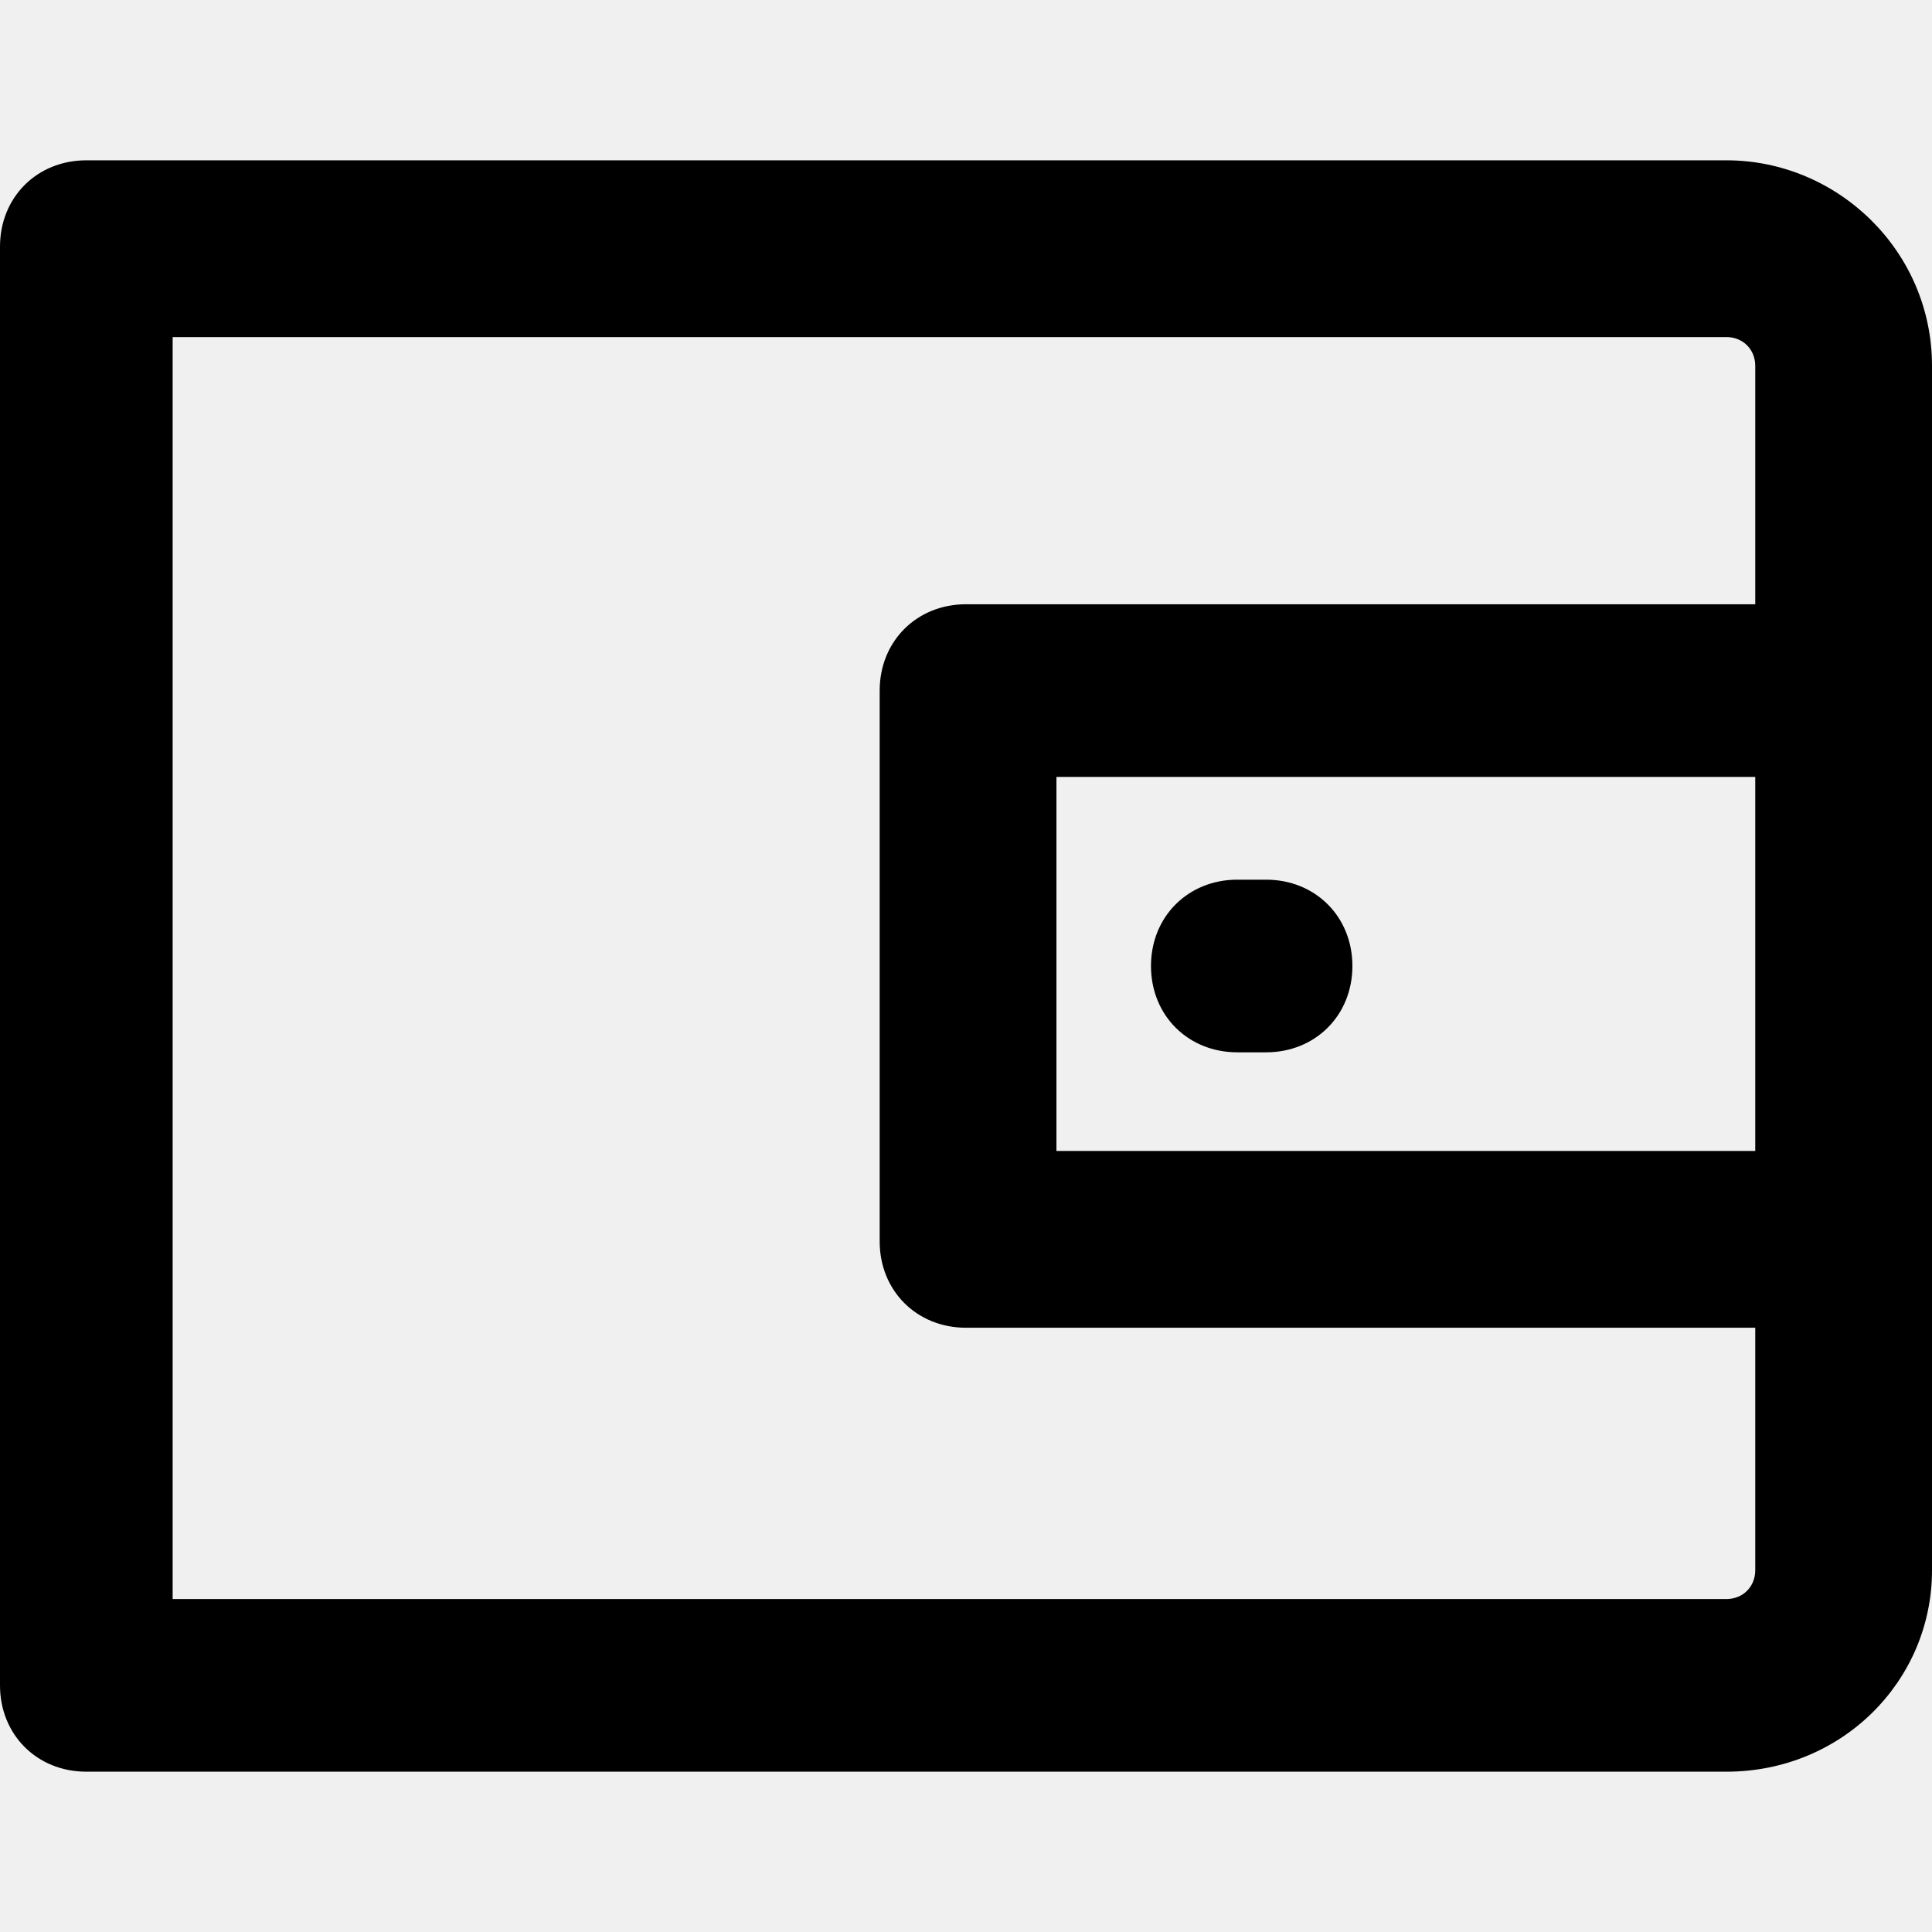
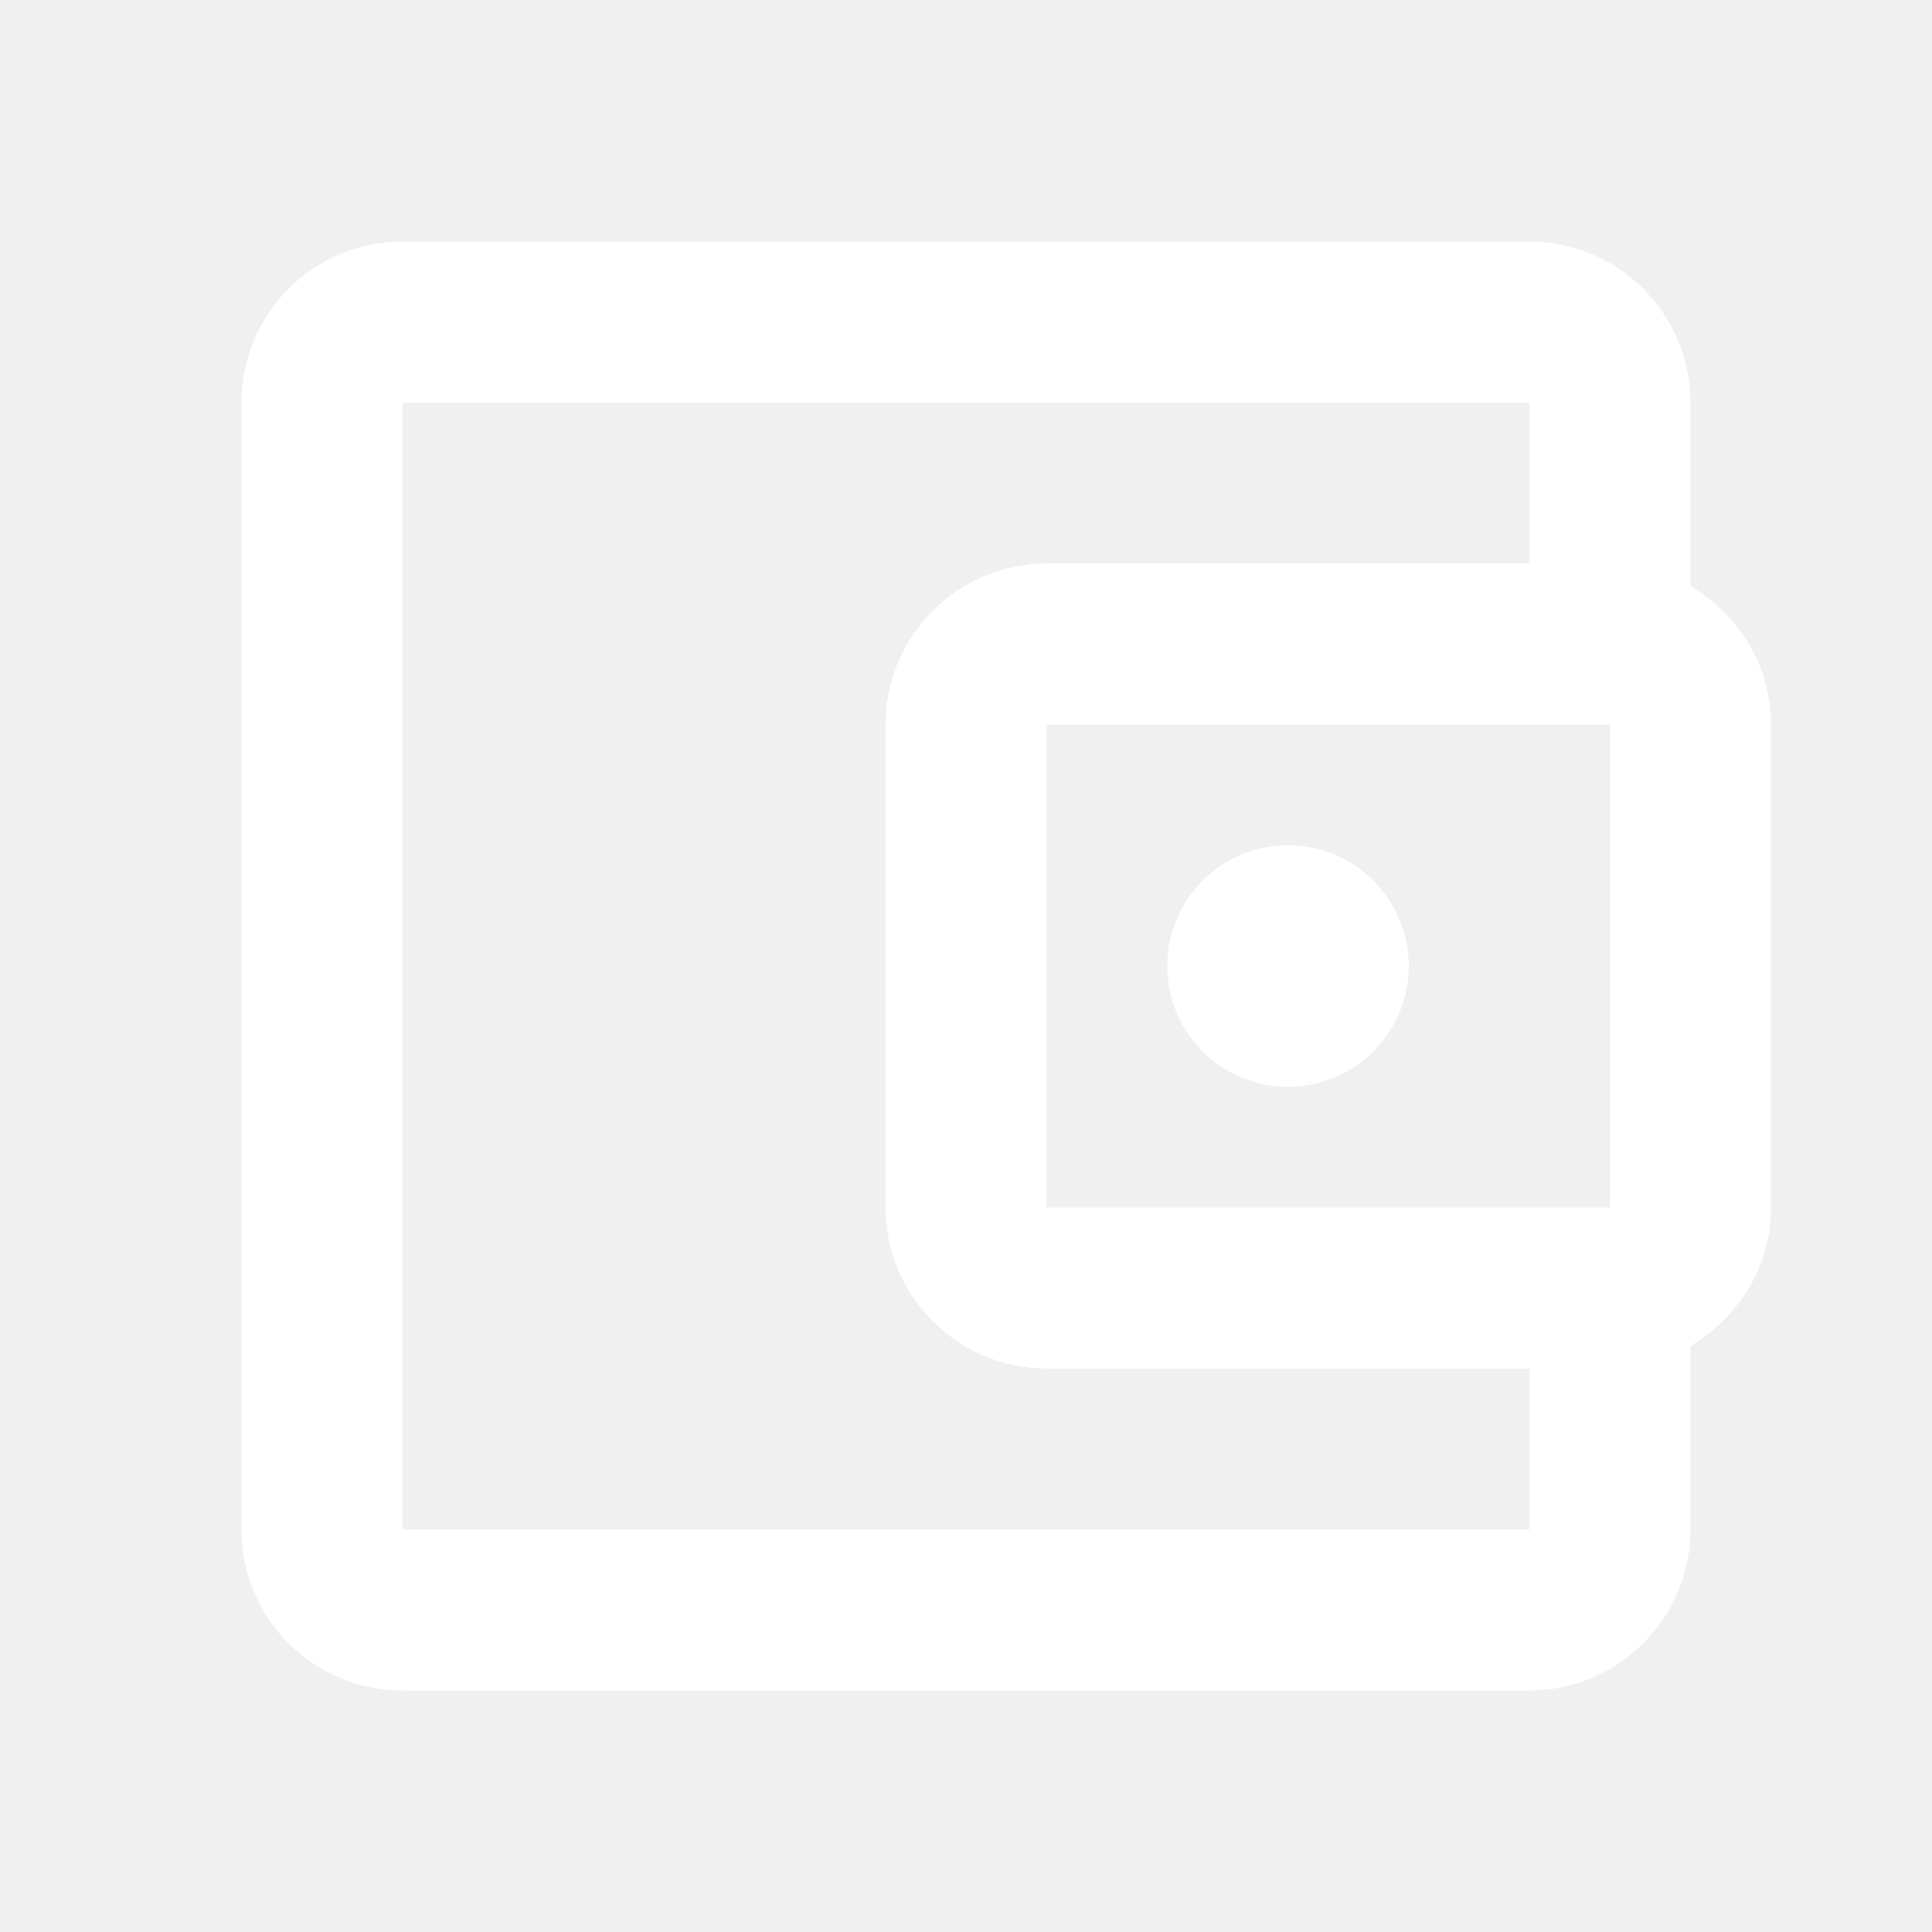
- <svg xmlns="http://www.w3.org/2000/svg" fill="#000000" height="800px" width="800px" version="1.1" id="Layer_1" viewBox="0 0 501.333 501.333" xml:space="preserve">
-   <g>
-     <g>
-       <path d="M448,41.6H22.4C9.6,41.6,0,51.2,0,64v373.333c0,12.8,9.6,22.4,22.4,22.4H448c29.867,0,53.333-23.467,53.333-52.267V94.934    C501.333,65.067,476.8,41.6,448,41.6z M455.467,298.667H274.134V201.6h181.333V298.667z M455.467,156.8h-204.8    c-12.8,0-22.4,9.6-22.4,22.4v142.933c0,12.8,9.6,22.4,22.4,22.4h204.8v62.933c0,4.267-3.2,7.467-7.467,7.467H44.8V87.466H448    c4.267,0,7.467,3.2,7.467,7.467V156.8z" />
-     </g>
+ <svg xmlns="http://www.w3.org/2000/svg" width="24" height="24" viewBox="0 0 24 24" fill="none">
+   <g clip-path="url(#clip0_6_125)">
+     {/* 將 fill="#222222" 改為 fill="#FFFFFF" */}
+     <path d="M21 7.28V5C21 3.9 20.1 3 19 3H5C3.89 3 3 3.9 3 5V19C3 20.1 3.89 21 5 21H19C20.1 21 21 20.1 21 19V16.72C21.59 16.37 22 15.74 22 15V9C22 8.26 21.59 7.63 21 7.28ZM20 9V15H13V9H20ZM5 19V5H19V7H13C11.9 7 11 7.9 11 9V15C11 16.1 11.9 17 13 17H19V19H5Z" fill="#FFFFFF" />
+     <path d="M16 13.5C16.828 13.5 17.5 12.828 17.5 12C17.5 11.172 16.828 10.5 16 10.5C15.172 10.5 14.5 11.172 14.5 12C14.5 12.828 15.172 13.5 16 13.5Z" fill="#FFFFFF" />
  </g>
-   <g>
-     <g>
-       <path d="M328.534,228.267h-7.467c-12.8,0-22.4,9.6-22.4,22.4c0,12.8,9.6,22.4,22.4,22.4h7.467c12.8,0,22.4-9.6,22.4-22.4    C350.934,237.867,341.334,228.267,328.534,228.267z" />
-     </g>
-   </g>
+   <defs>
+     <clipPath id="clip0_6_125">
+       <rect width="24" height="24" fill="white" />
+     </clipPath>
+   </defs>
</svg>
